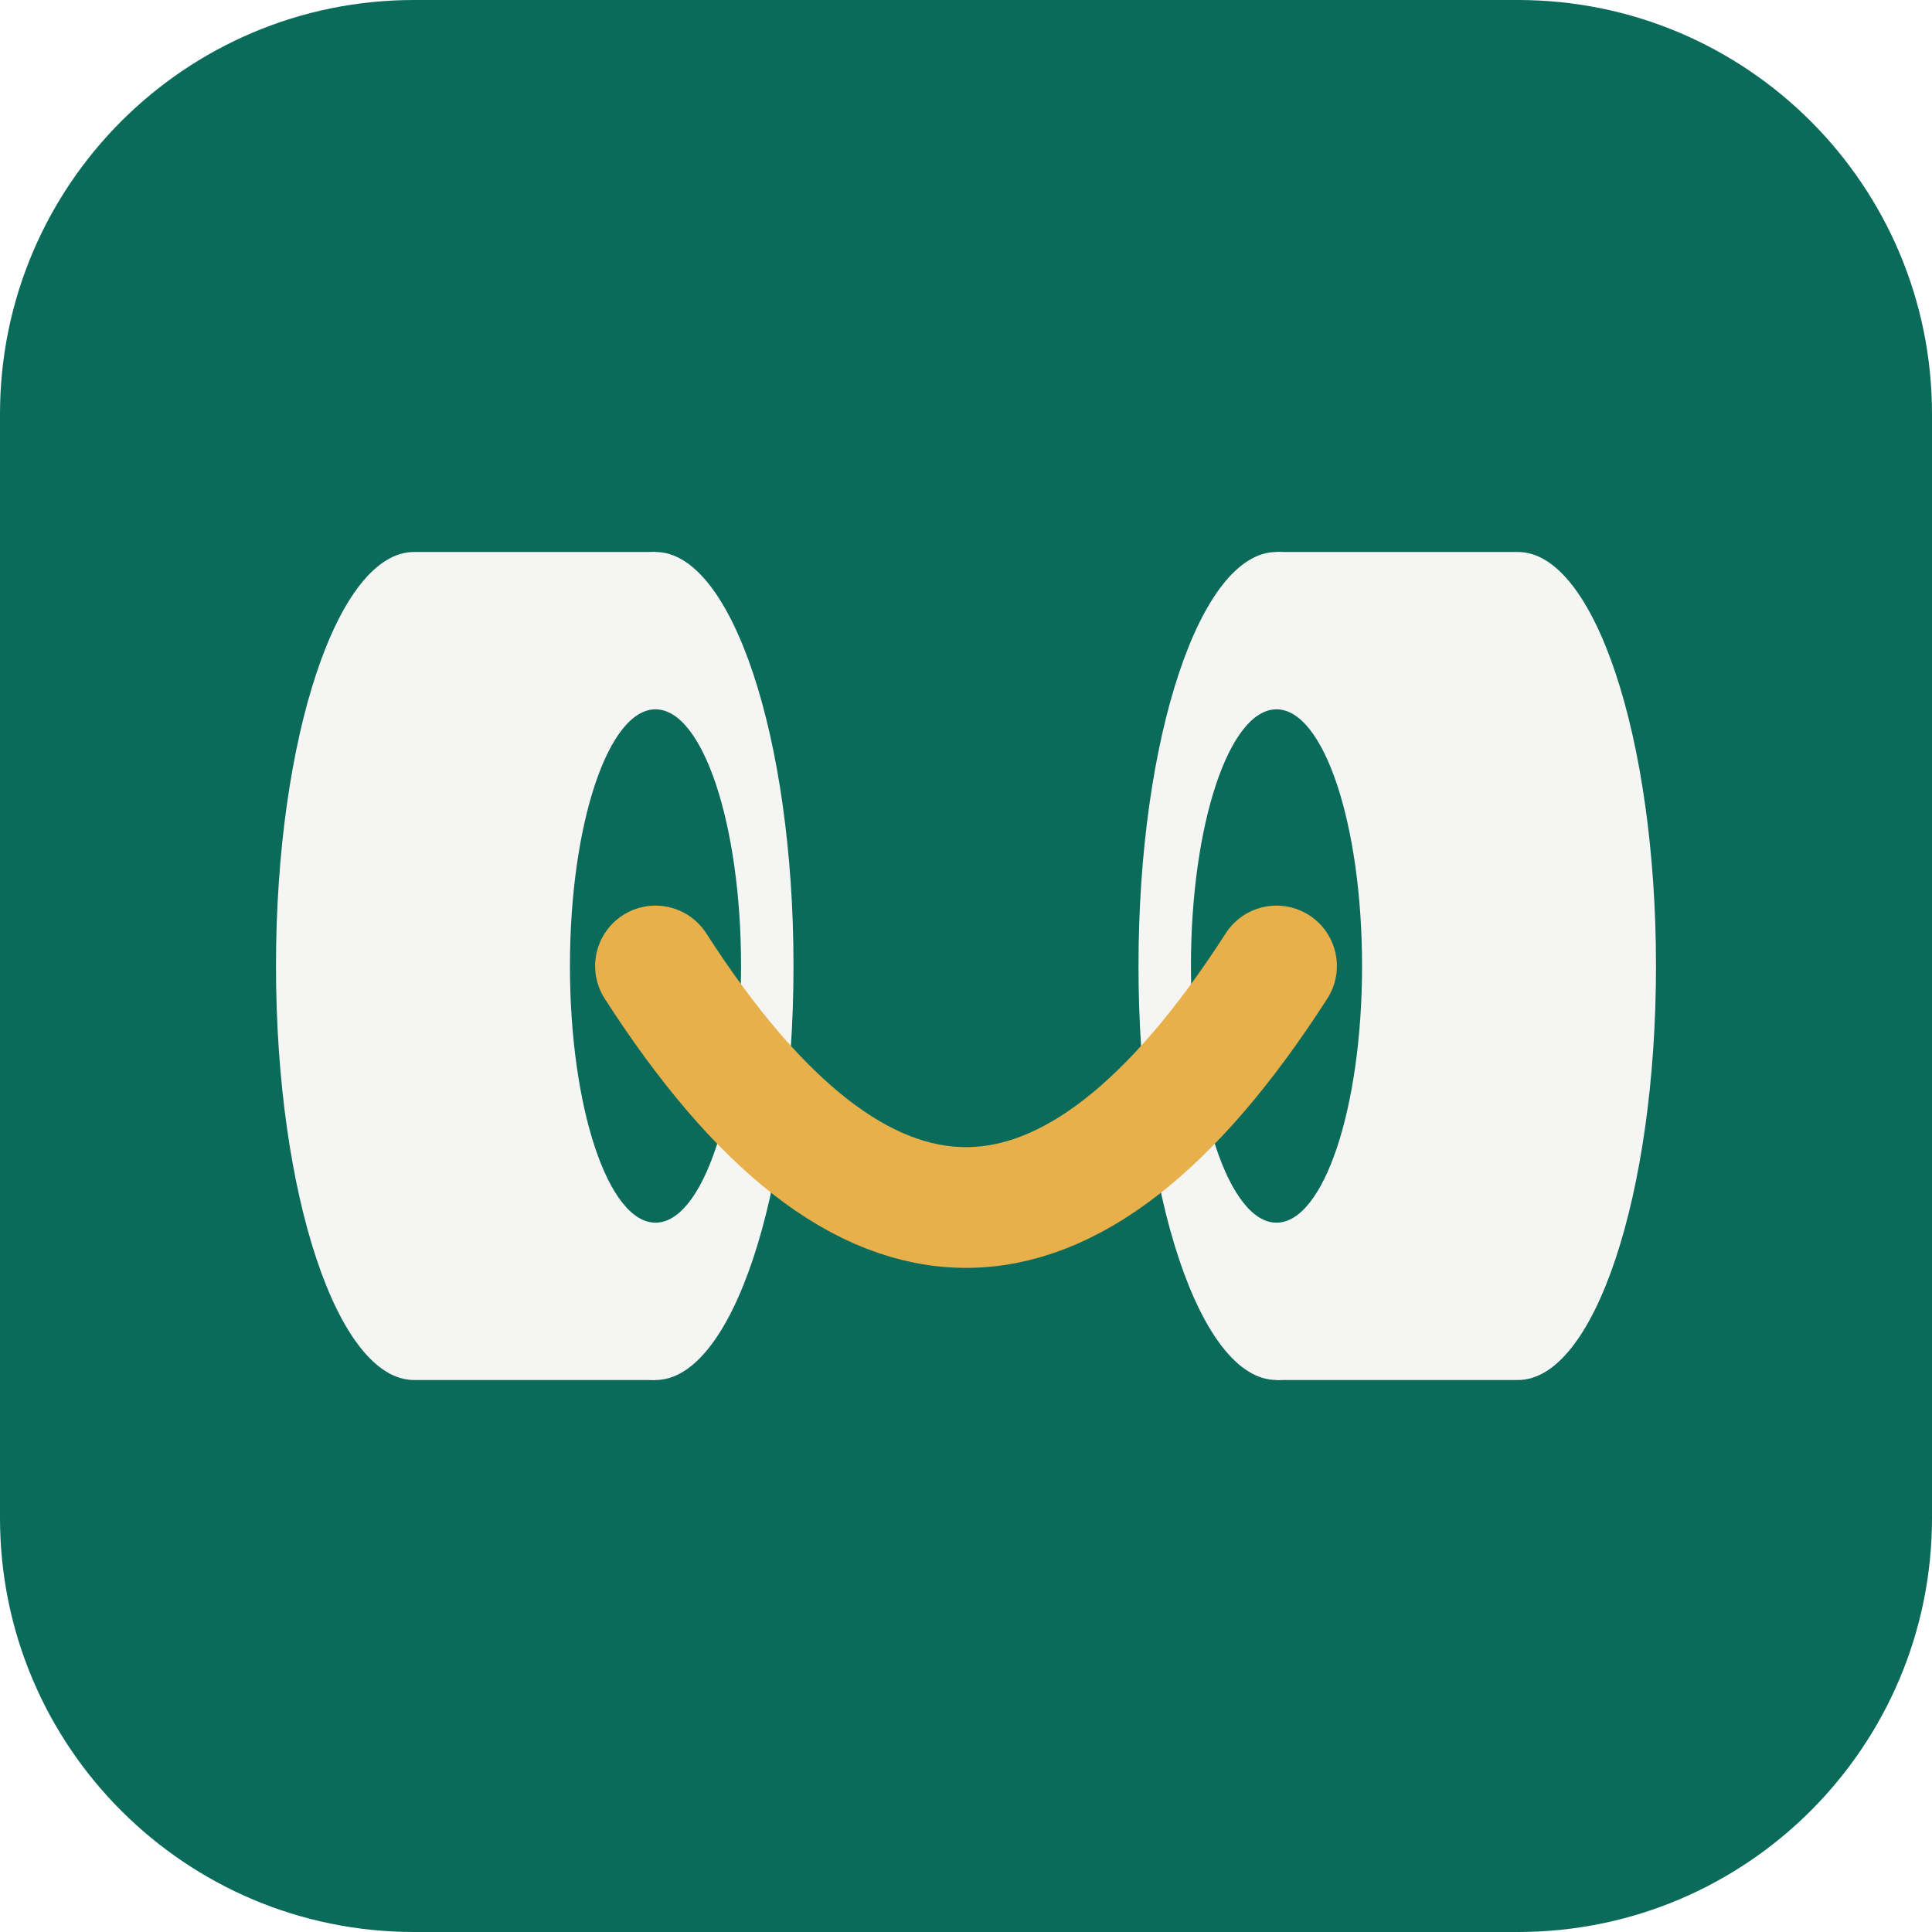
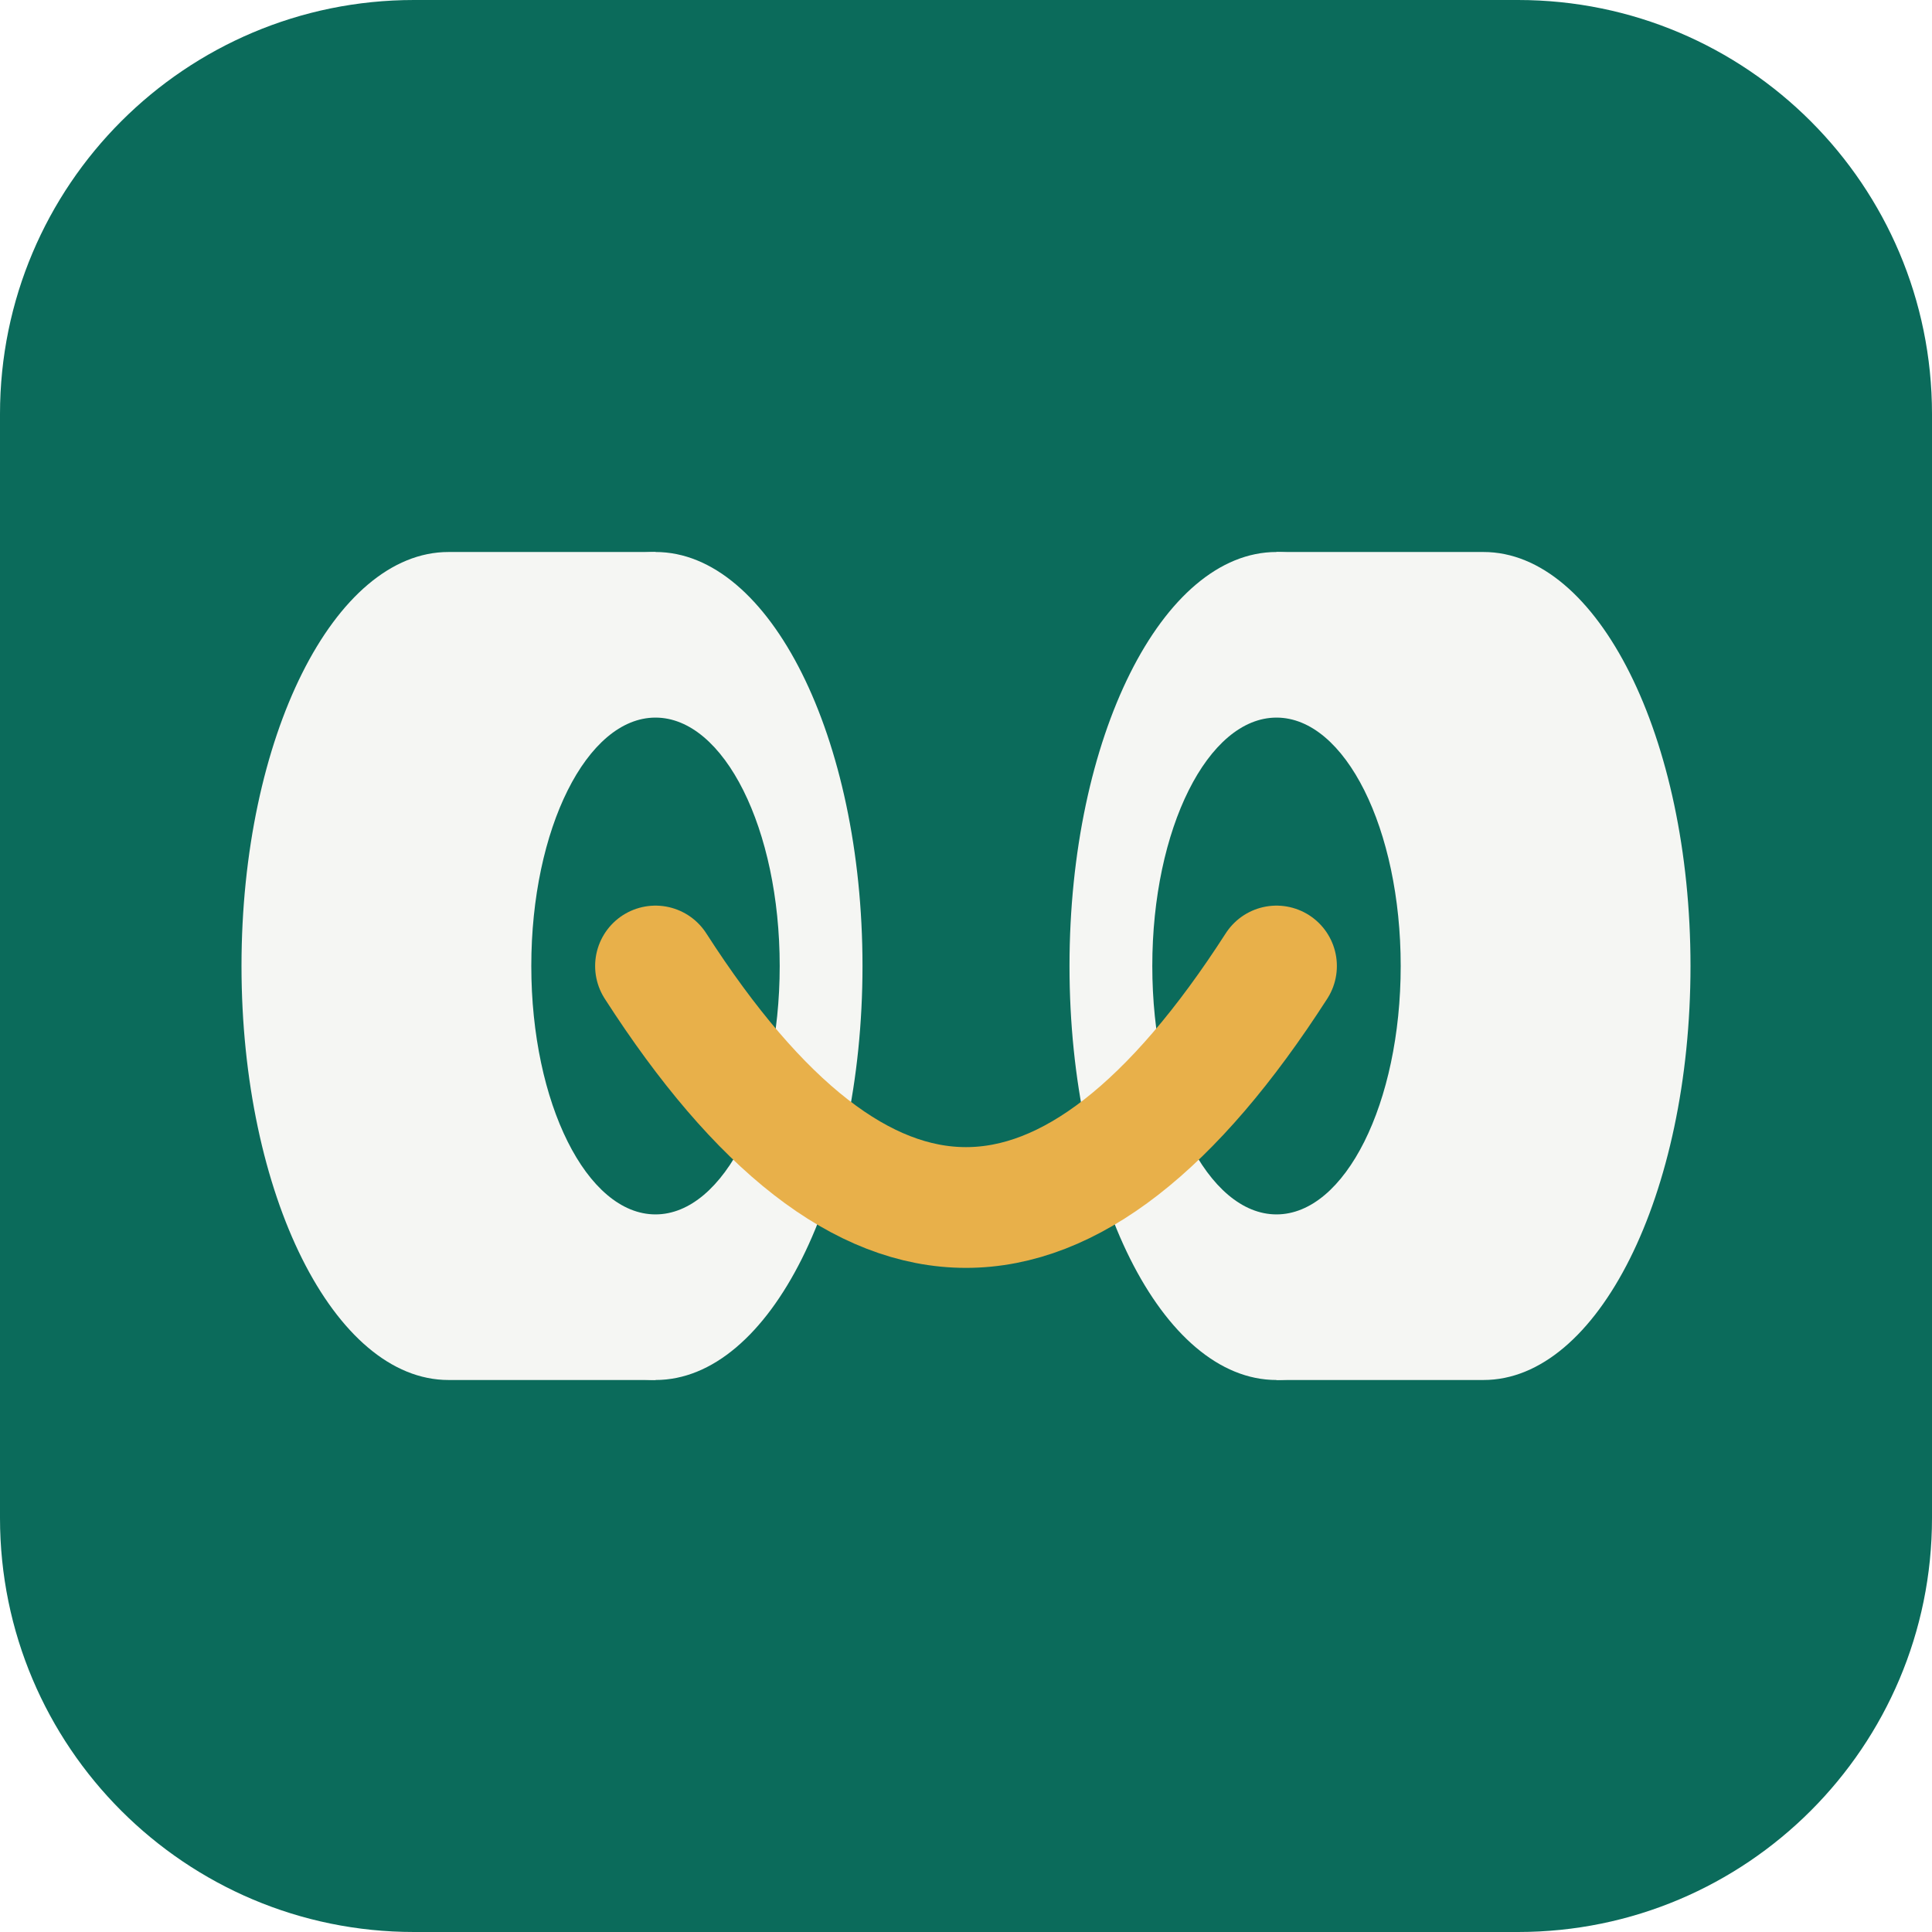
<svg xmlns="http://www.w3.org/2000/svg" width="28" height="28" viewBox="0 0 28 28">
  <rect width="28" height="28" rx="6" fill="#0B6B5B" />
  <svg x="2" y="2" width="24" height="24" viewBox="0 0 24 24">
    <g>
-       <path fill="#F5F6F3" d="M 7.5 6 H 4 A 2 6 0 0 0 4 18 H 7.5 Z" />
-       <path fill="#F5F6F3" d="M 5.5 12 A 2 6 0 1 0 9.5 12 A 2 6 0 1 0 5.5 12 Z" />
-       <path fill="#0B6B5B" d="M 6.26 12 A 1.24 3.72 0 1 0 8.74 12 A 1.24 3.72 0 1 0 6.26 12 Z" />
+       <path fill="#F5F6F3" d="M 7.5 6 H 4.5 A 3 6 0 0 0 4.5 18 H 7.5 Z" />
+       <path fill="#F5F6F3" d="M 4.5 12 A 3 6 0 1 0 10.5 12 A 3 6 0 1 0 4.5 12 Z" />
+       <path fill="#0B6B5B" d="M 5.7 12 A 1.8 3.6 0 1 0 9.3 12 A 1.8 3.6 0 1 0 5.7 12 Z" />
    </g>
    <g transform="translate(24 0) scale(-1 1)">
-       <path fill="#F5F6F3" d="M 7.5 6 H 4 A 2 6 0 0 0 4 18 H 7.5 Z" />
-       <path fill="#F5F6F3" d="M 5.5 12 A 2 6 0 1 0 9.5 12 A 2 6 0 1 0 5.5 12 Z" />
-       <path fill="#0B6B5B" d="M 6.26 12 A 1.24 3.72 0 1 0 8.74 12 A 1.24 3.72 0 1 0 6.26 12 Z" />
+       <path fill="#F5F6F3" d="M 7.5 6 H 4.5 A 3 6 0 0 0 4.5 18 H 7.5 Z" />
+       <path fill="#F5F6F3" d="M 4.5 12 A 3 6 0 1 0 10.5 12 A 3 6 0 1 0 4.5 12 Z" />
+       <path fill="#0B6B5B" d="M 5.7 12 A 1.8 3.6 0 1 0 9.3 12 A 1.8 3.6 0 1 0 5.7 12 Z" />
    </g>
    <path d="M 7.5 12 Q 12 19 16.5 12" fill="none" stroke="#E8B04A" stroke-width="1.75" stroke-linecap="round" />
  </svg>
</svg>
